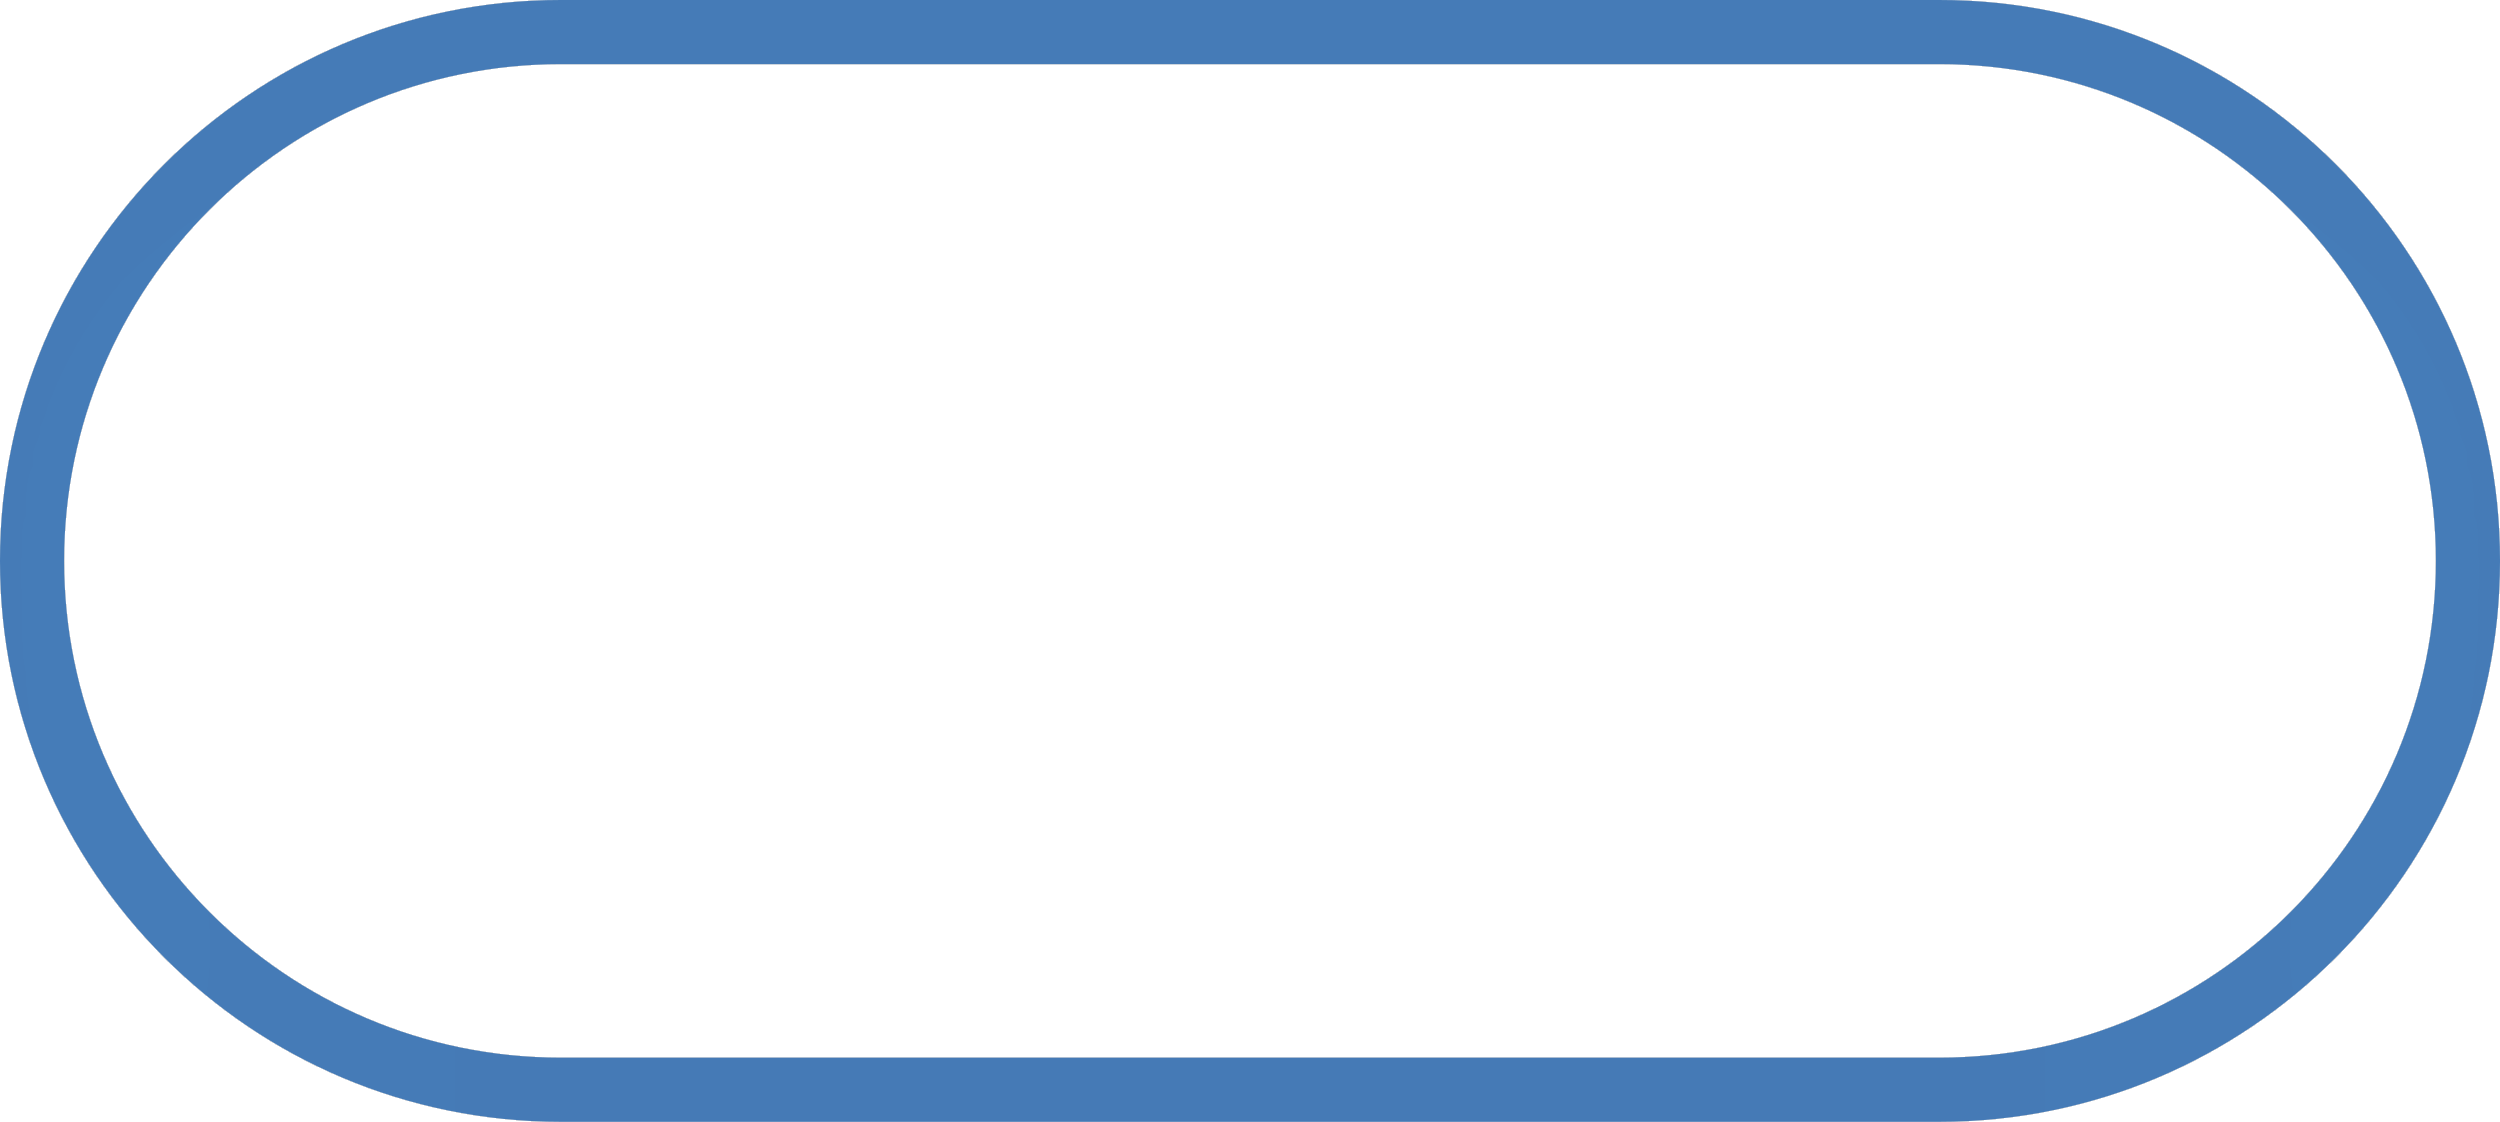
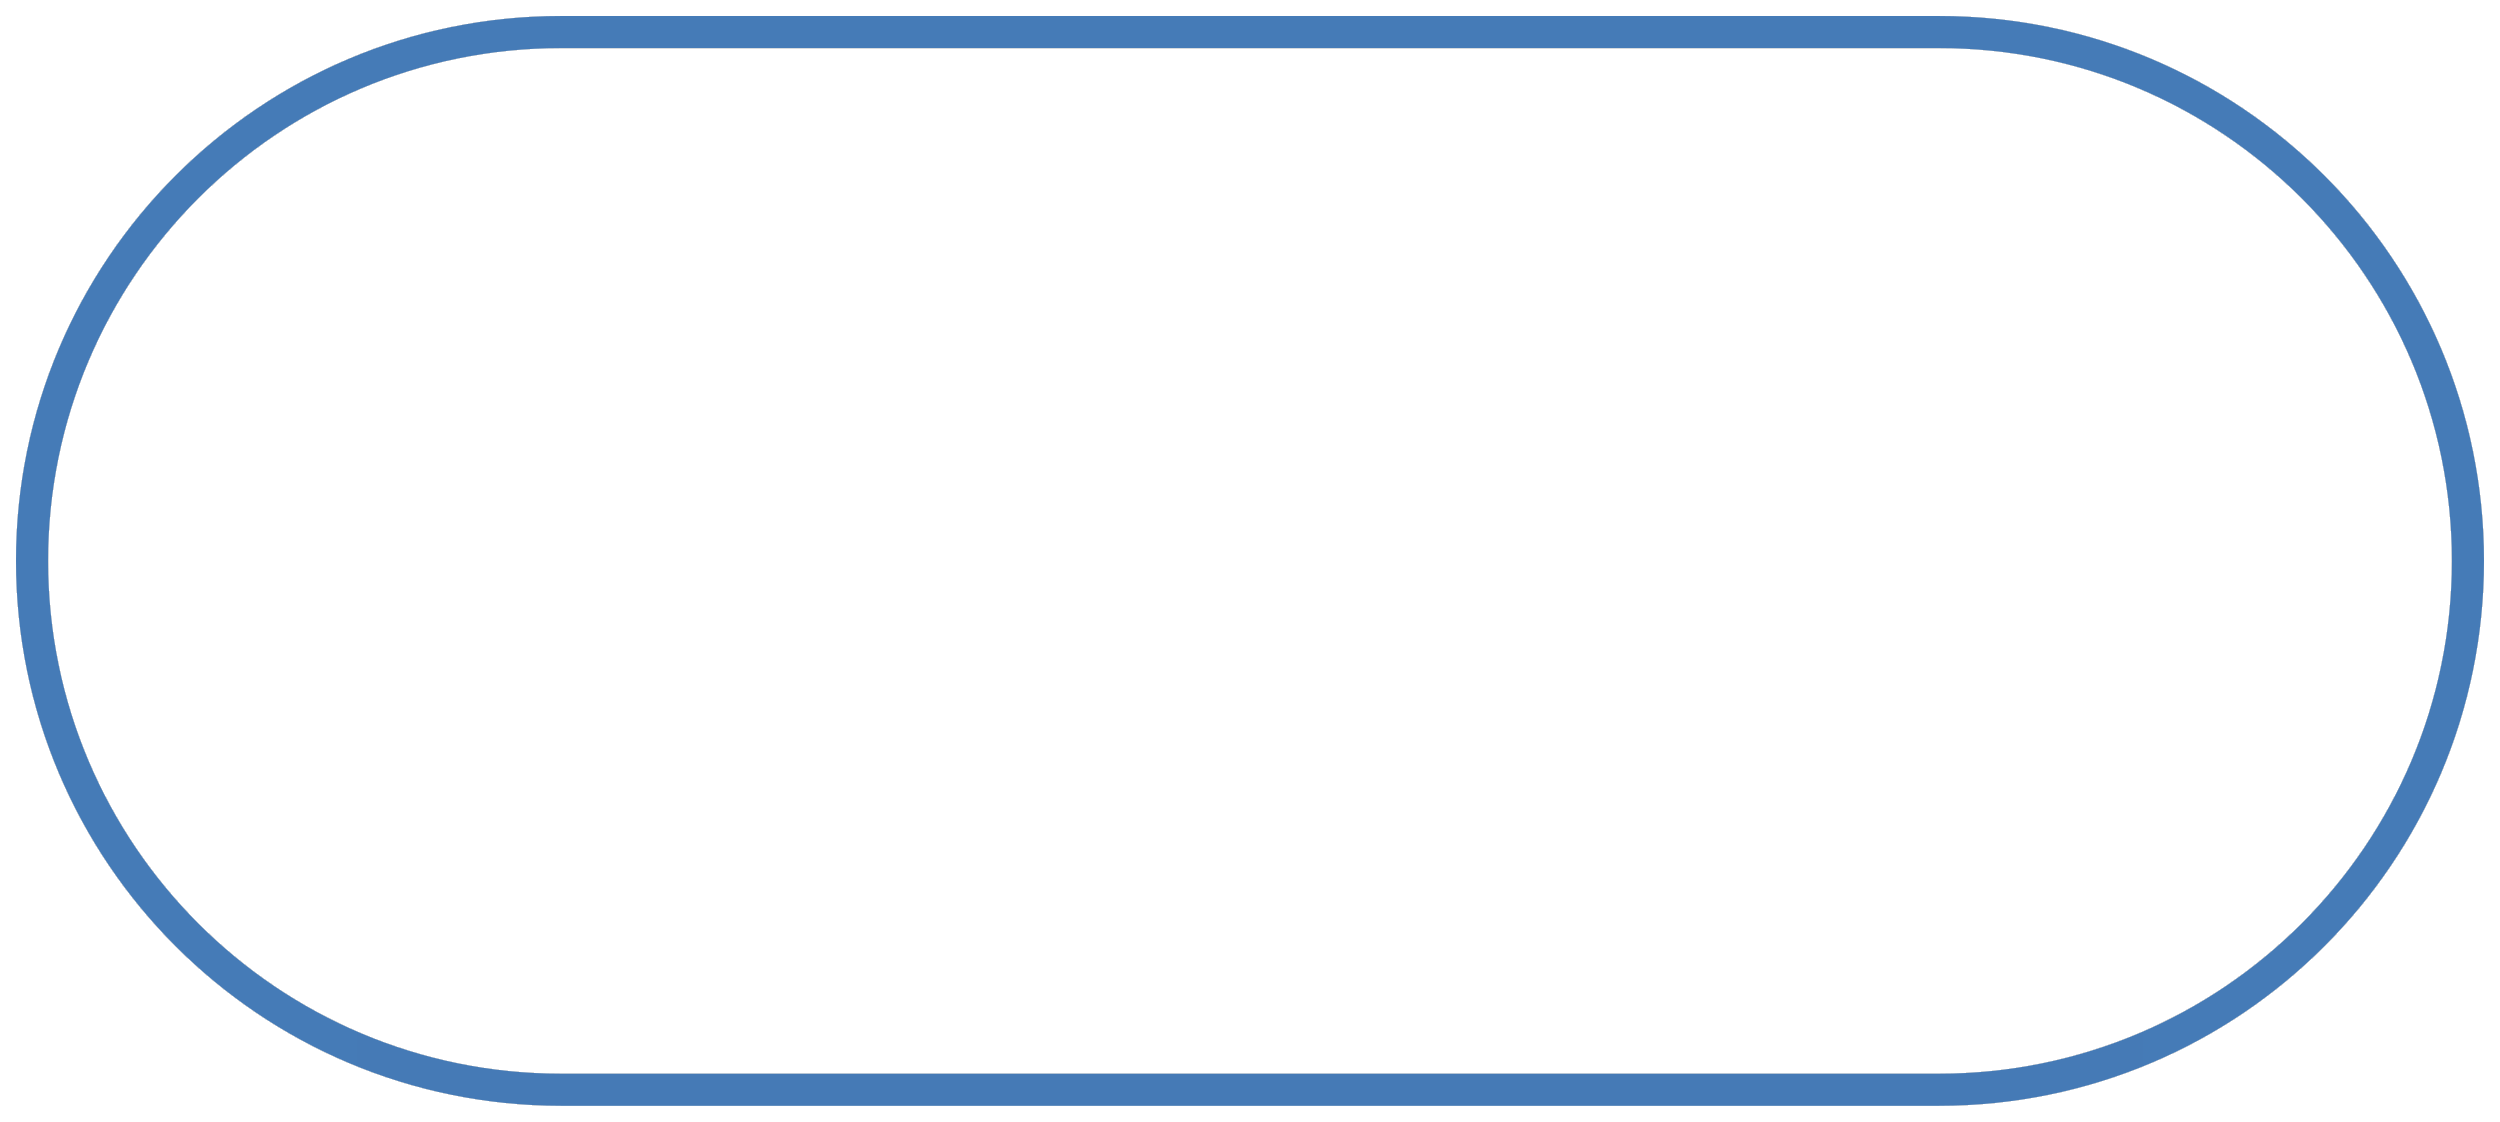
<svg xmlns="http://www.w3.org/2000/svg" width="78" height="35" viewBox="0 0 78 35" fill="none">
  <g filter="url(#filter0_i_1085_4099)">
-     <rect x="1" y="1" width="76" height="33" rx="16.5" stroke="#4E8BCF" stroke-width="2" />
+     <rect x="1" y="1" width="76" height="33" rx="16.5" stroke="#4E8BCF" strokeWidth="2" />
  </g>
  <defs>
    <filter id="filter0_i_1085_4099" x="0" y="0" width="78" height="41" filterUnits="userSpaceOnUse" color-interpolation-filters="sRGB">
      <feFlood flood-opacity="0" result="BackgroundImageFix" />
      <feBlend mode="normal" in="SourceGraphic" in2="BackgroundImageFix" result="shape" />
      <feColorMatrix in="SourceAlpha" type="matrix" values="0 0 0 0 0 0 0 0 0 0 0 0 0 0 0 0 0 0 127 0" result="hardAlpha" />
      <feMorphology radius="3" operator="erode" in="SourceAlpha" result="effect1_innerShadow_1085_4099" />
      <feOffset dy="6" />
      <feGaussianBlur stdDeviation="4" />
      <feComposite in2="hardAlpha" operator="arithmetic" k2="-1" k3="1" />
      <feColorMatrix type="matrix" values="0 0 0 0 0 0 0 0 0 0 0 0 0 0 0 0 0 0 0.12 0" />
      <feBlend mode="normal" in2="shape" result="effect1_innerShadow_1085_4099" />
    </filter>
  </defs>
</svg>
